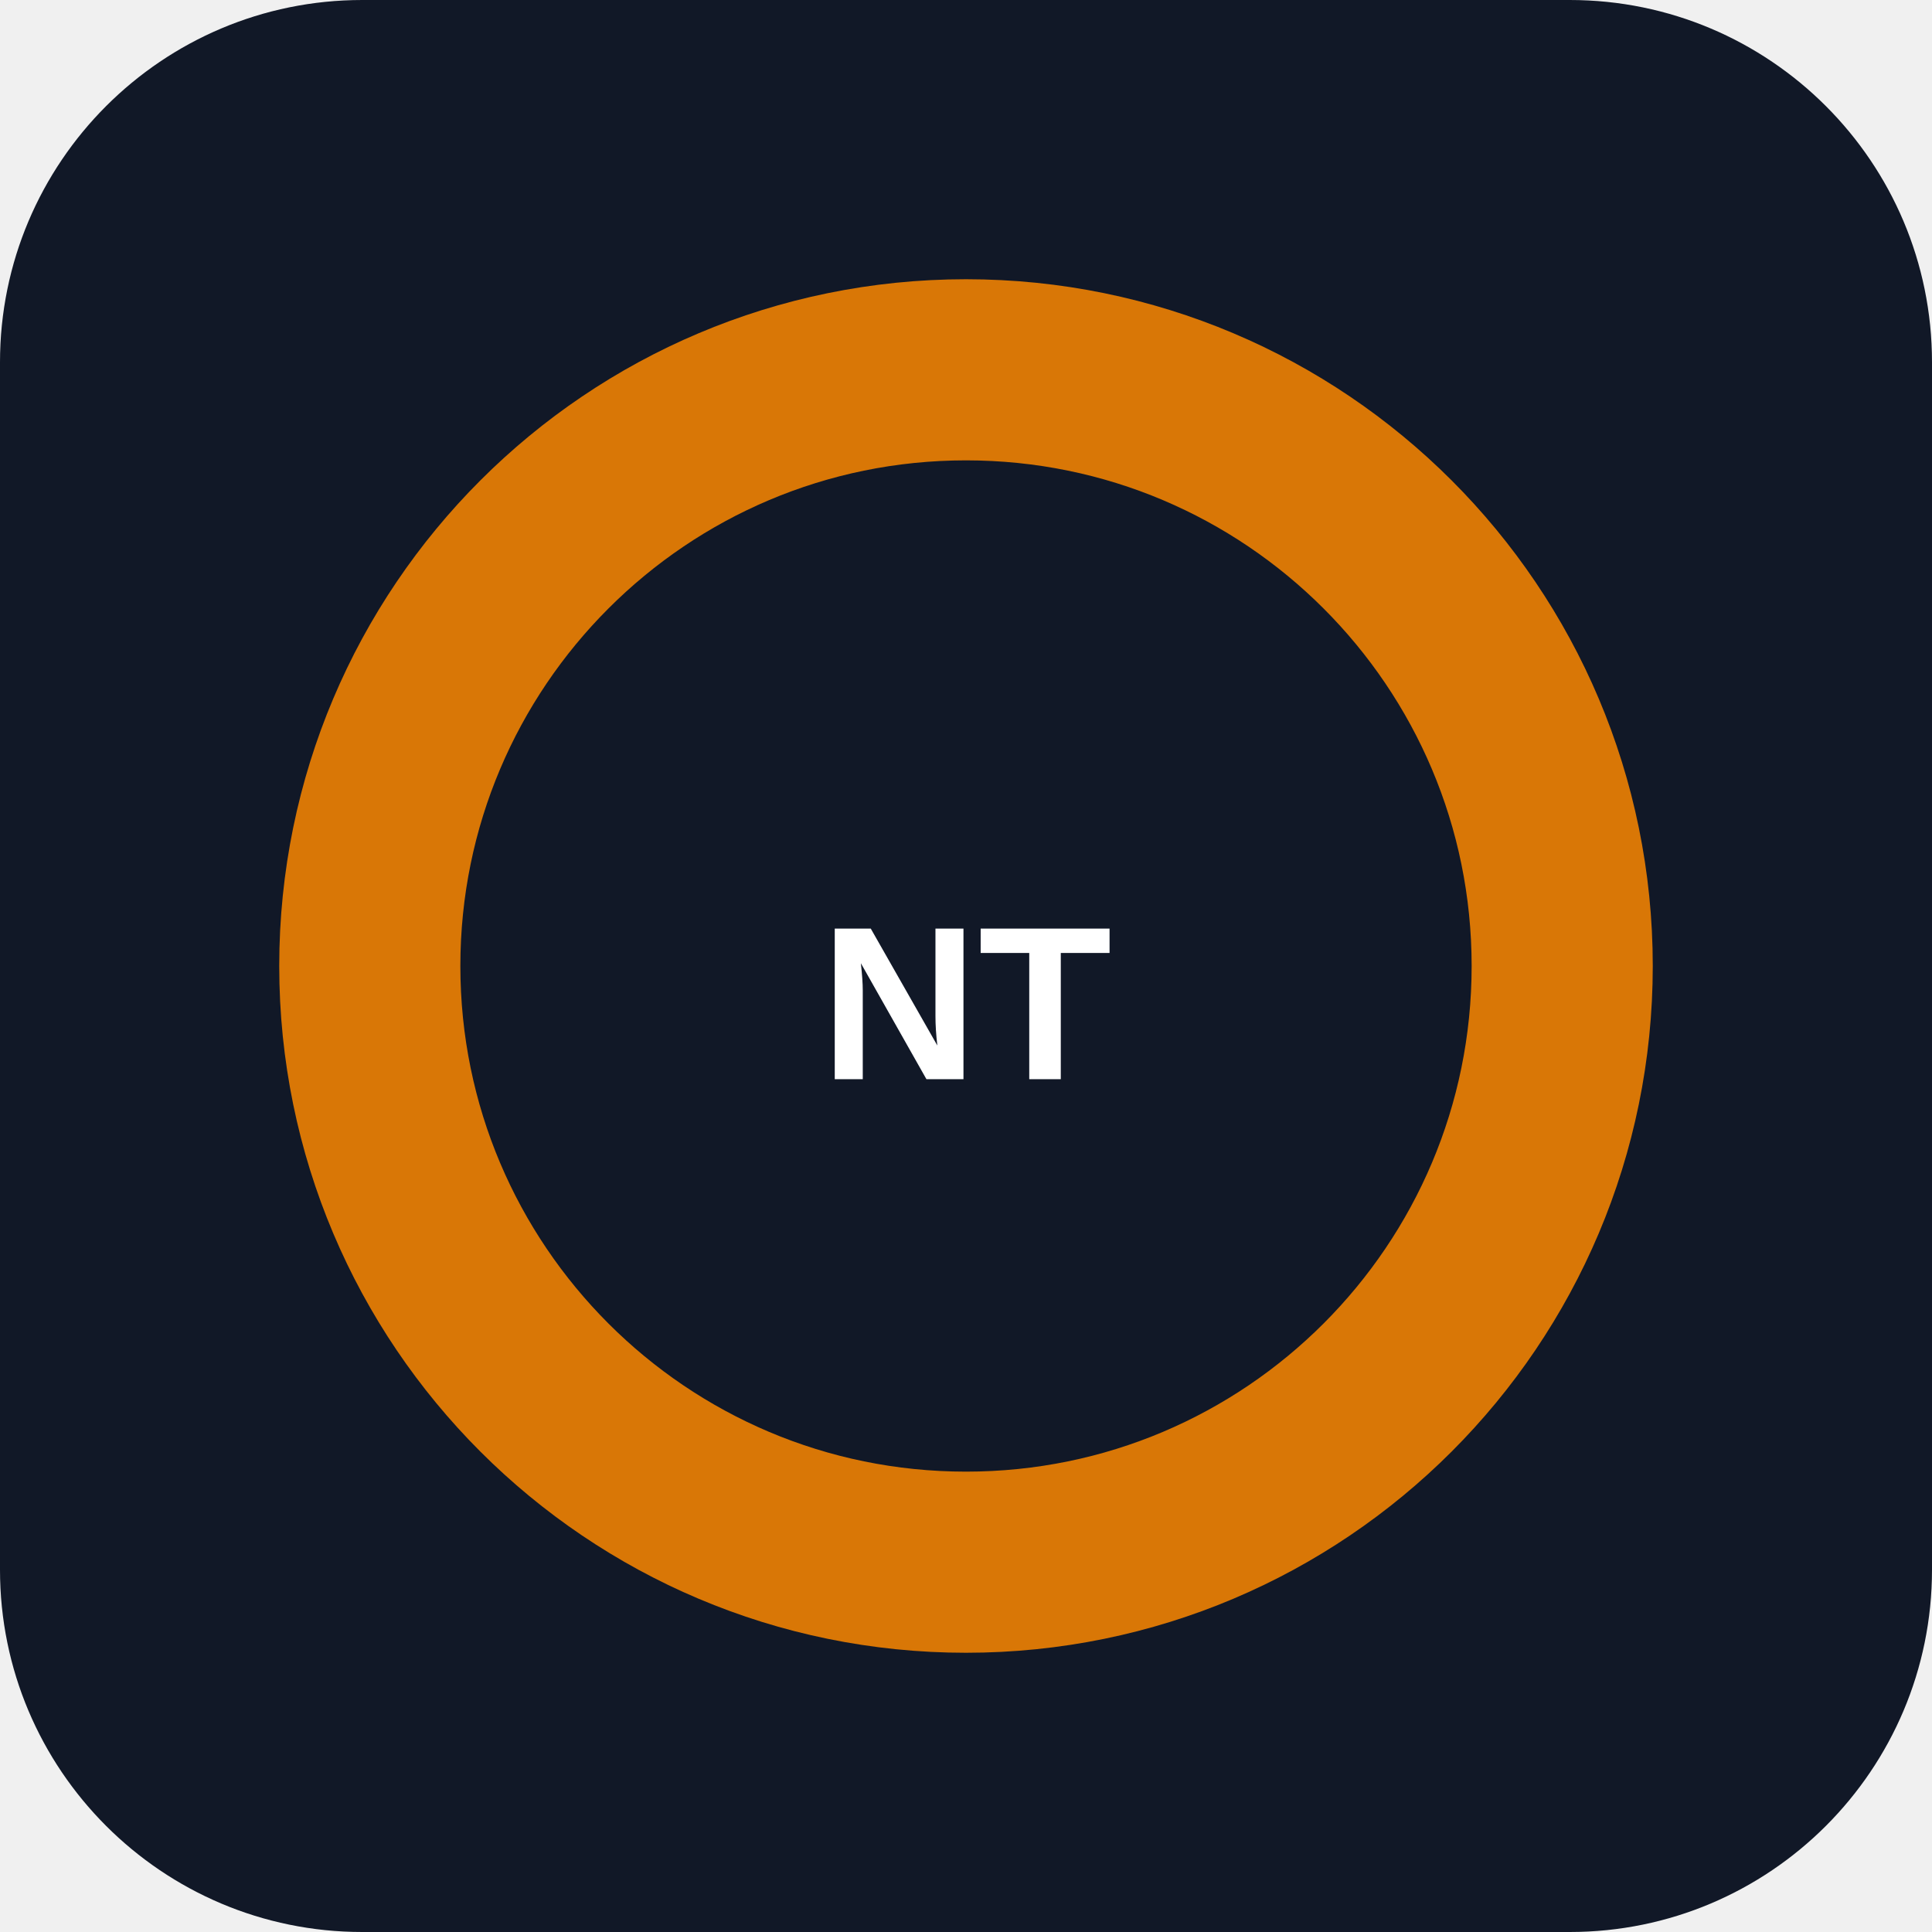
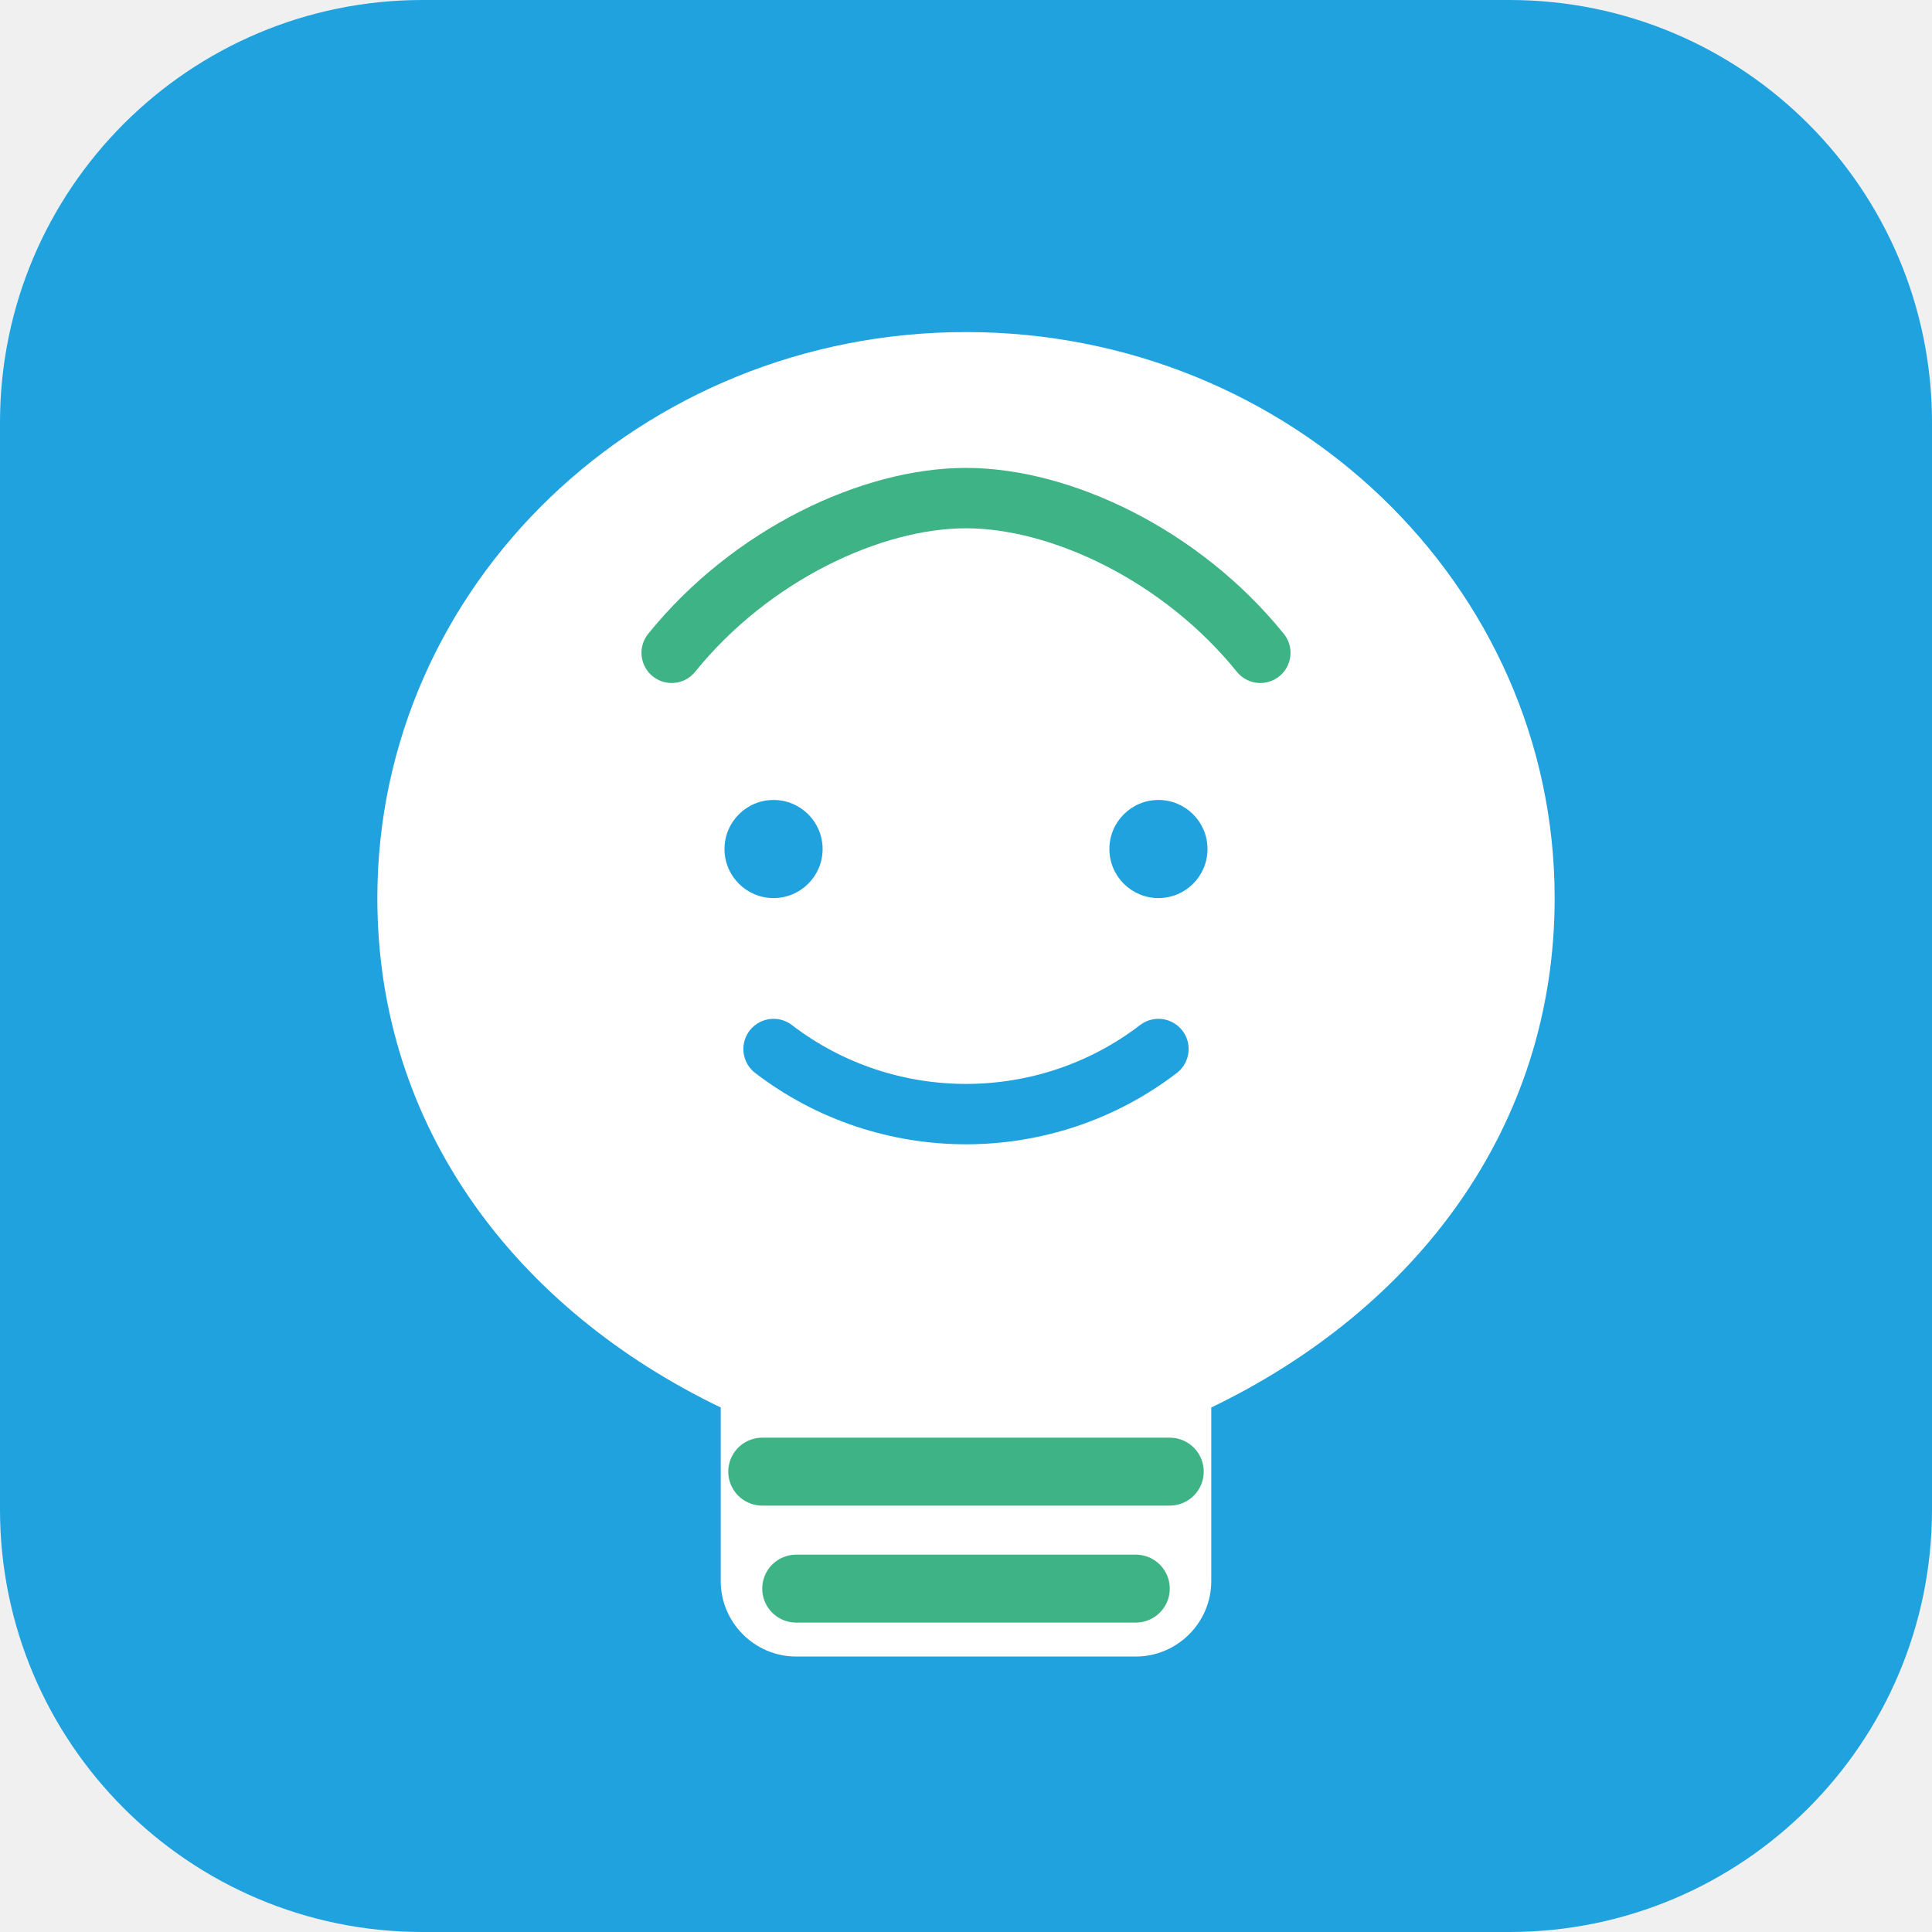
<svg xmlns="http://www.w3.org/2000/svg" viewBox="0 0 512 512">
-   <rect width="512" height="512" rx="96" fill="#111827" />
-   <circle cx="256" cy="256" r="158" fill="none" stroke="#d97706" stroke-width="48" />
-   <circle cx="256" cy="256" r="74" fill="#111827" />
-   <text x="256" y="286" text-anchor="middle" font-family="Arial,sans-serif" font-size="58" font-weight="900" fill="#fff">NT</text>
+   <rect width="512" height="512" rx="112" fill="#1FA2DE" />
+   <path d="M256 88c-86 0-156 67-156 150 0 61 37 109 91 135v46c0 11 9 20 20 20h90c11 0 20-9 20-20v-46c54-26 91-74 91-135 0-83-70-150-156-150Z" fill="#fff" />
+   <path d="M202 390h108M211 421h90" stroke="#3EB385" stroke-width="18" stroke-linecap="round" />
+   <circle cx="205" cy="225" r="13" fill="#1FA2DE" />
+   <circle cx="307" cy="225" r="13" fill="#1FA2DE" />
+   <path d="M205 278c30 23 72 23 102 0" fill="none" stroke="#1FA2DE" stroke-width="16" stroke-linecap="round" />
+   <path d="M178 173c21-26 53-41 78-41s57 15 78 41" fill="none" stroke="#3EB385" stroke-width="16" stroke-linecap="round" />
</svg>
